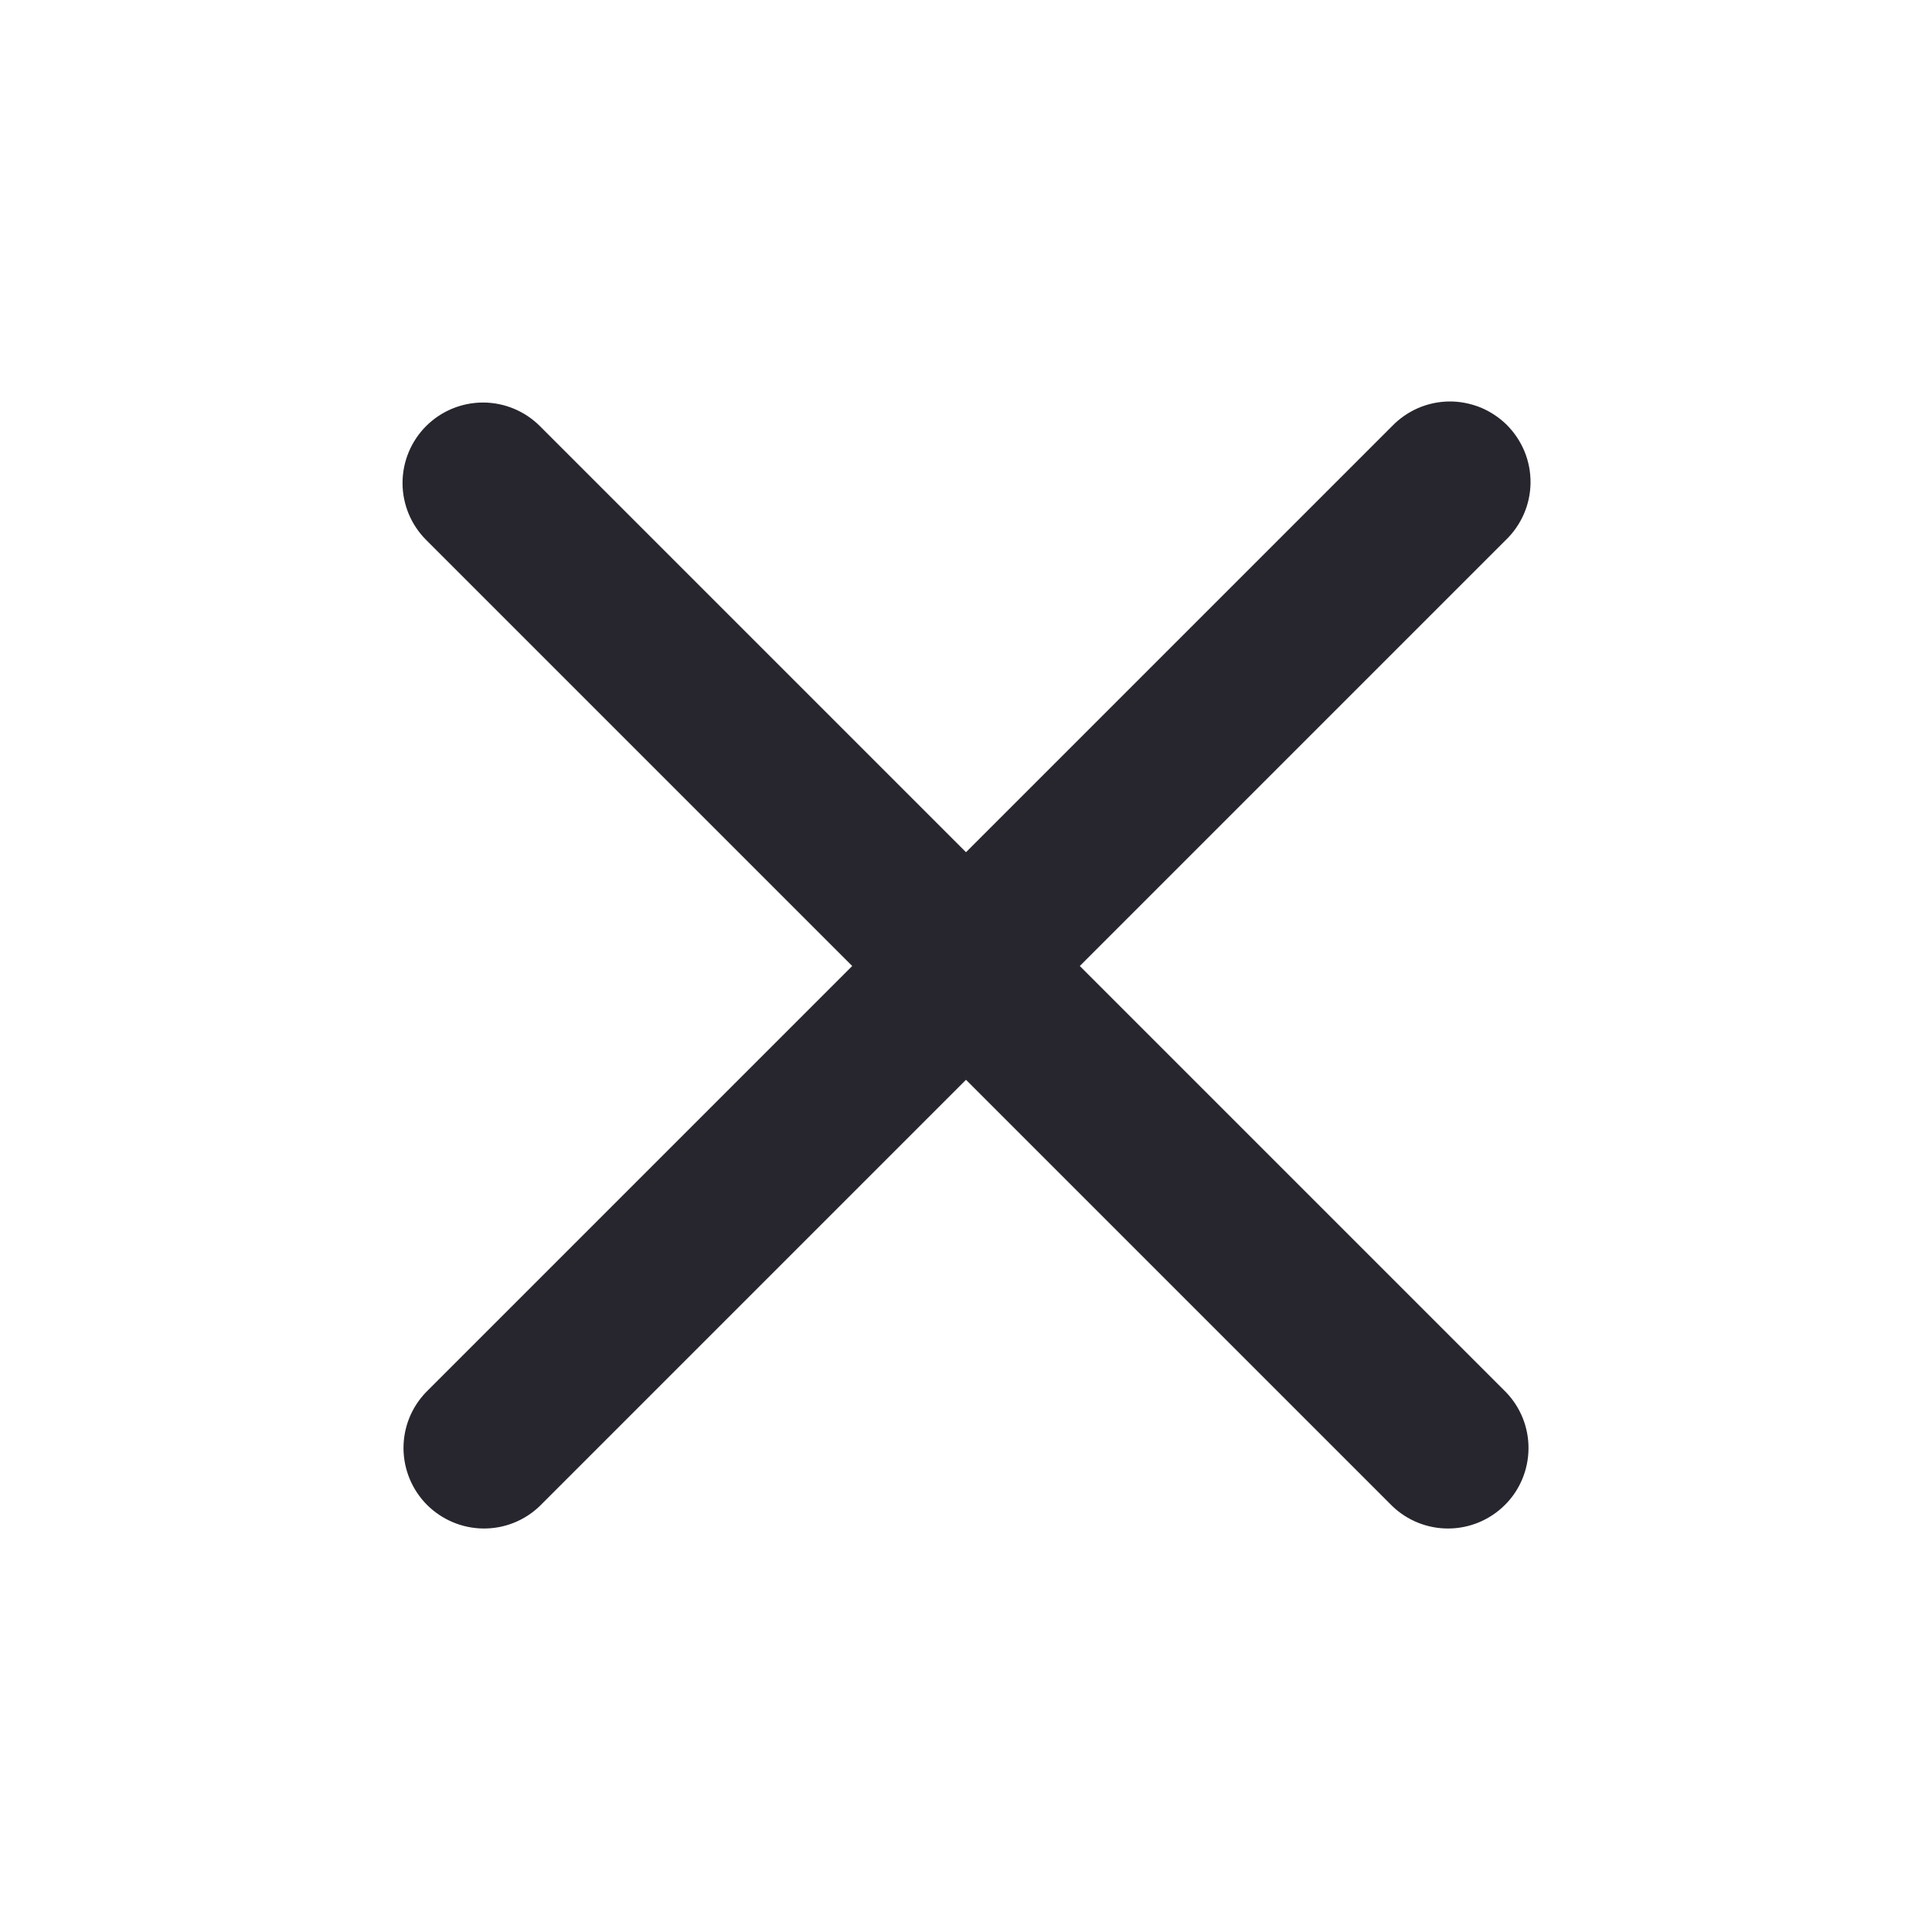
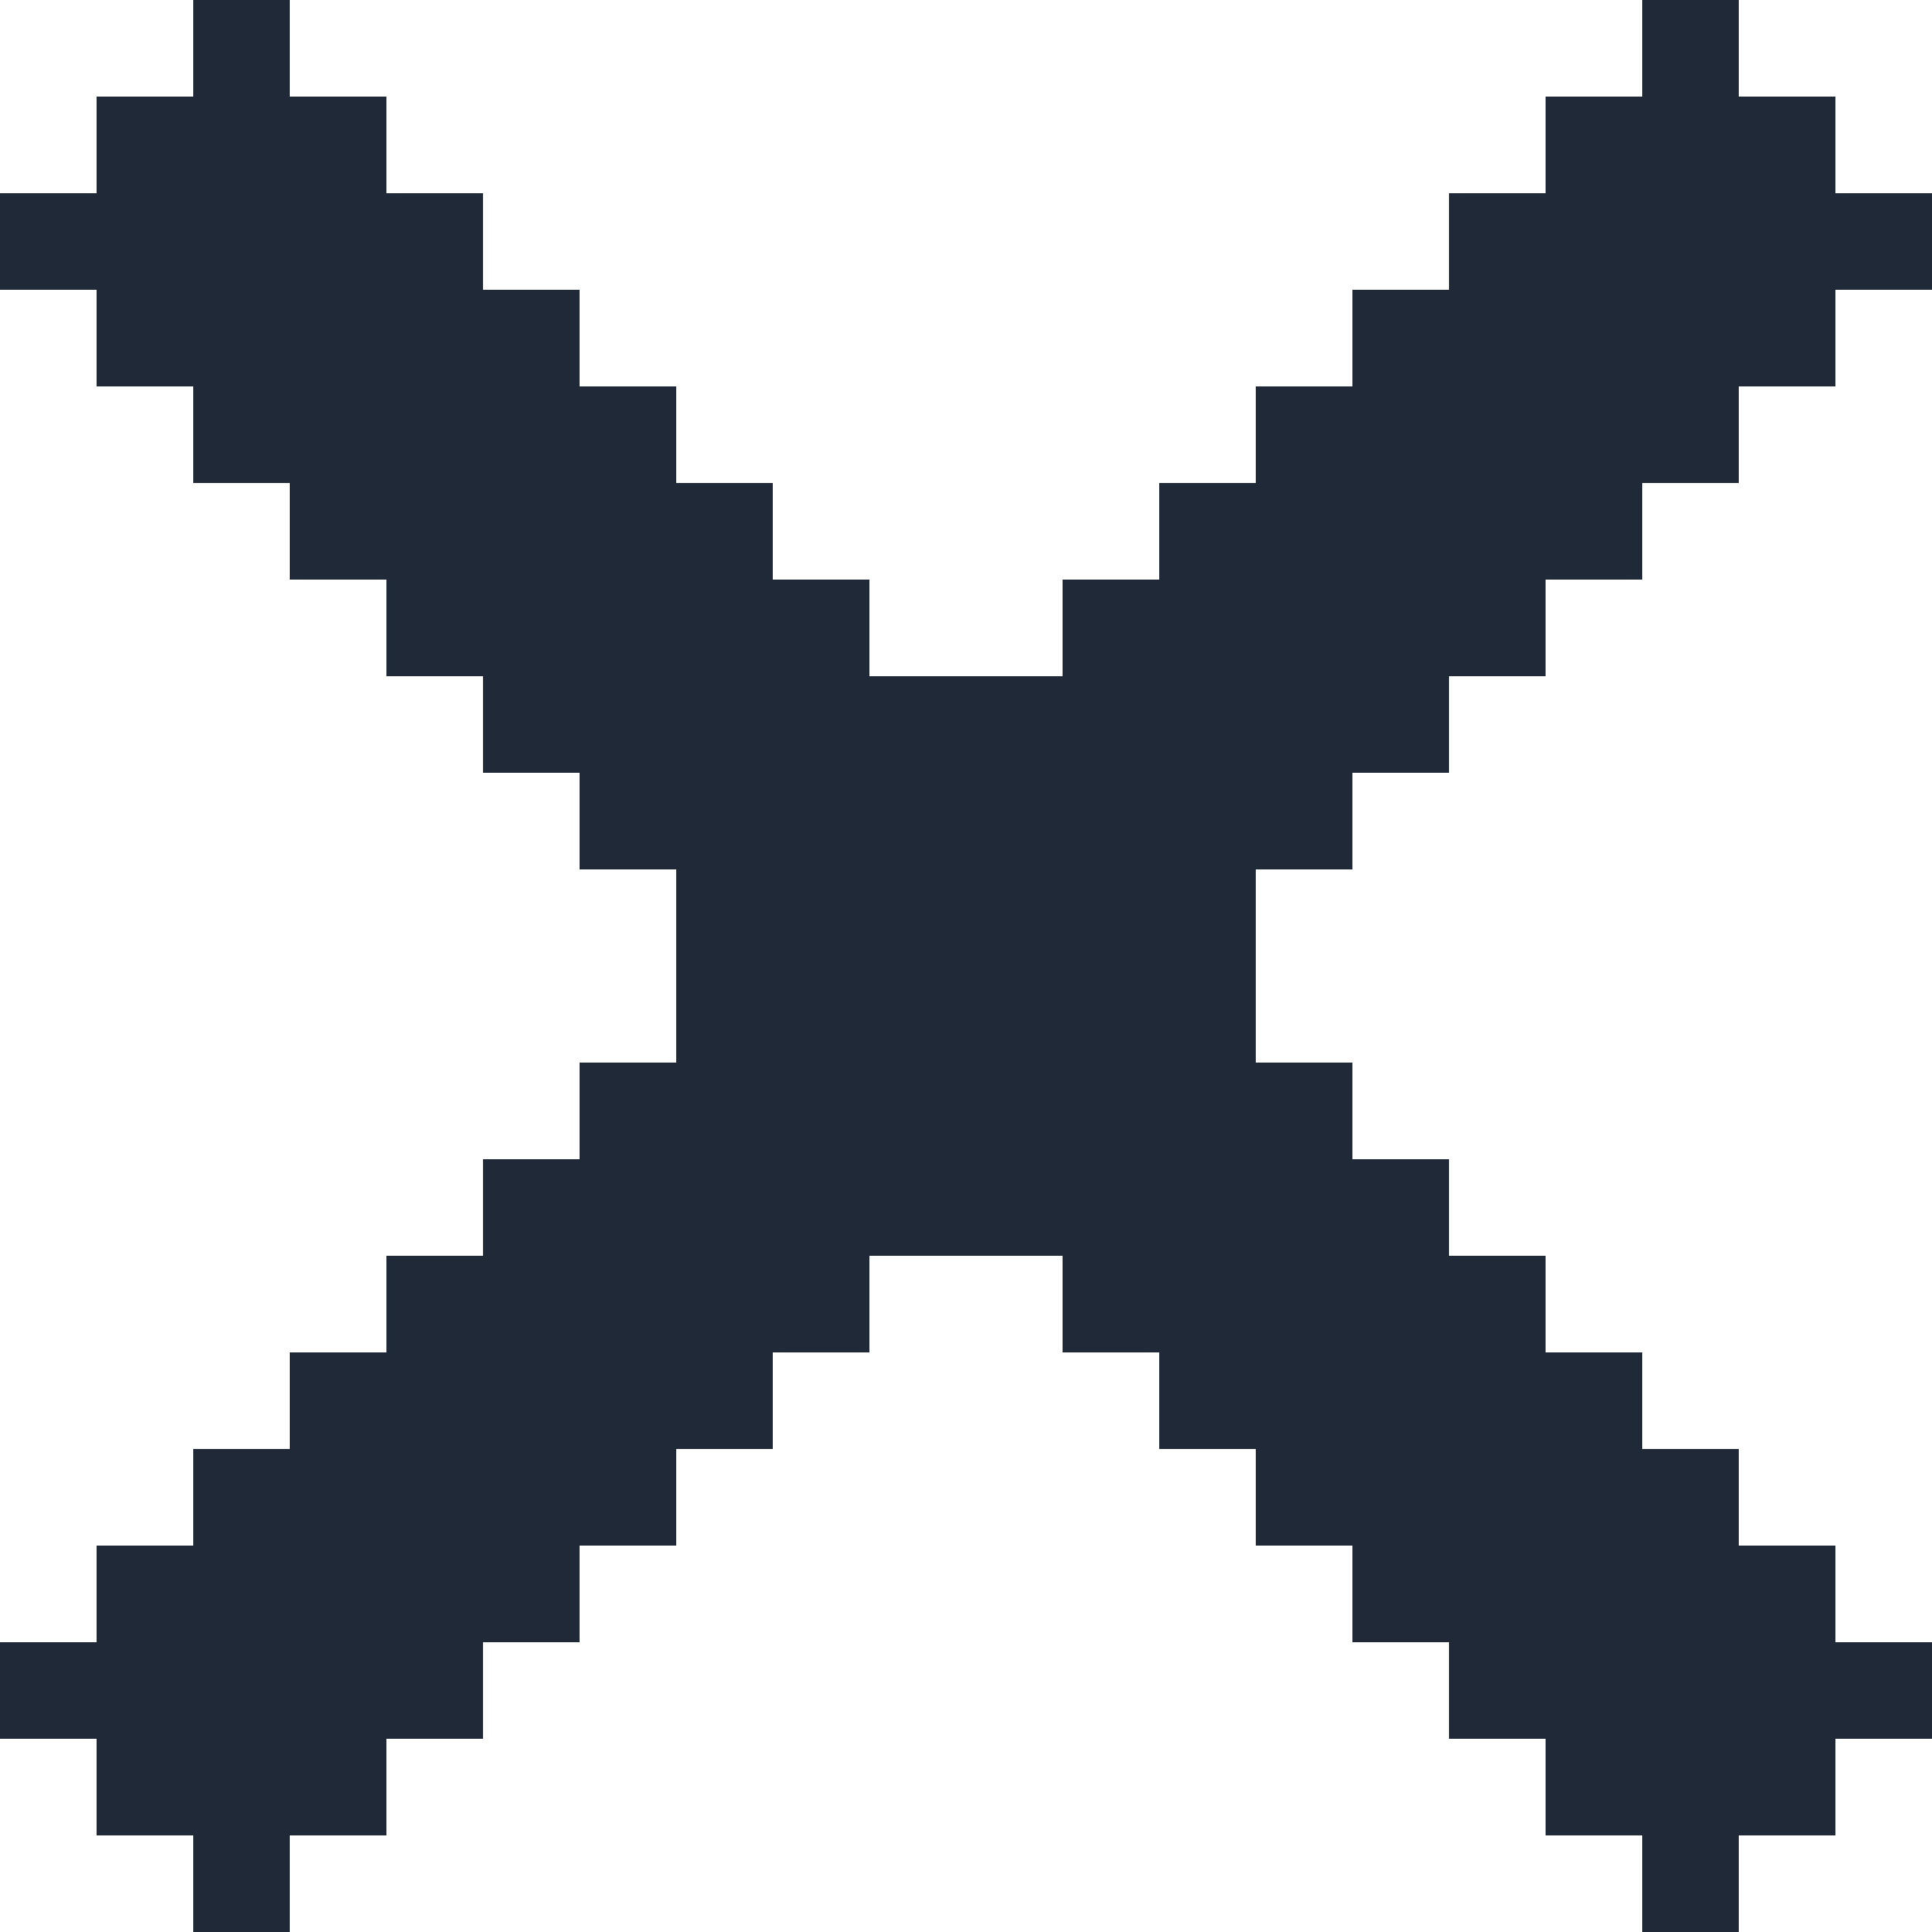
<svg xmlns="http://www.w3.org/2000/svg" width="20" height="20" viewBox="0 0 20 20" fill="none">
-   <path d="M4.411 4.411C4.567 4.255 4.779 4.167 5 4.167C5.221 4.167 5.433 4.255 5.589 4.411L10 8.822L14.411 4.411C14.488 4.331 14.58 4.268 14.681 4.224C14.783 4.18 14.893 4.157 15.003 4.156C15.114 4.155 15.223 4.177 15.326 4.218C15.428 4.26 15.521 4.322 15.6 4.4C15.678 4.479 15.74 4.572 15.782 4.674C15.824 4.777 15.845 4.886 15.844 4.997C15.843 5.108 15.82 5.217 15.776 5.319C15.732 5.42 15.669 5.512 15.589 5.589L11.178 10L15.589 14.411C15.741 14.568 15.825 14.778 15.823 14.997C15.821 15.215 15.734 15.425 15.579 15.579C15.425 15.733 15.216 15.821 14.997 15.823C14.779 15.825 14.568 15.741 14.411 15.589L10 11.178L5.589 15.589C5.432 15.741 5.222 15.825 5.003 15.823C4.785 15.821 4.576 15.733 4.421 15.579C4.267 15.425 4.179 15.215 4.177 14.997C4.175 14.778 4.259 14.568 4.411 14.411L8.822 10L4.411 5.589C4.255 5.433 4.167 5.221 4.167 5C4.167 4.779 4.255 4.567 4.411 4.411Z" fill="#27262E" />
+   <path d="M13 11H14V12H15V13H16V14H17V15H18V16H19V17H20V18H19V19H18V20H17V19H16V18H15V17H14V16H13V15H12V14H11V13H9V14H8V15H7V16H6V17H5V18H4V19H3V20H2V19H1V18H0V17H1V16H2V15H3V14H4V13H5V12H6V11H7V9H6V8H5V7H4V6H3V5H2V4H1V3H0V2H1V1H2V0H3V1H4V2H5V3H6V4H7V5H8V6H9V7H11V6H12V5H13V4H14V3H15V2H16V1H17V0H18V1H19V2H20V3H19V4H18V5H17V6H16V7H15V8H14V9H13V11Z" fill="#1F2937" />
</svg>
